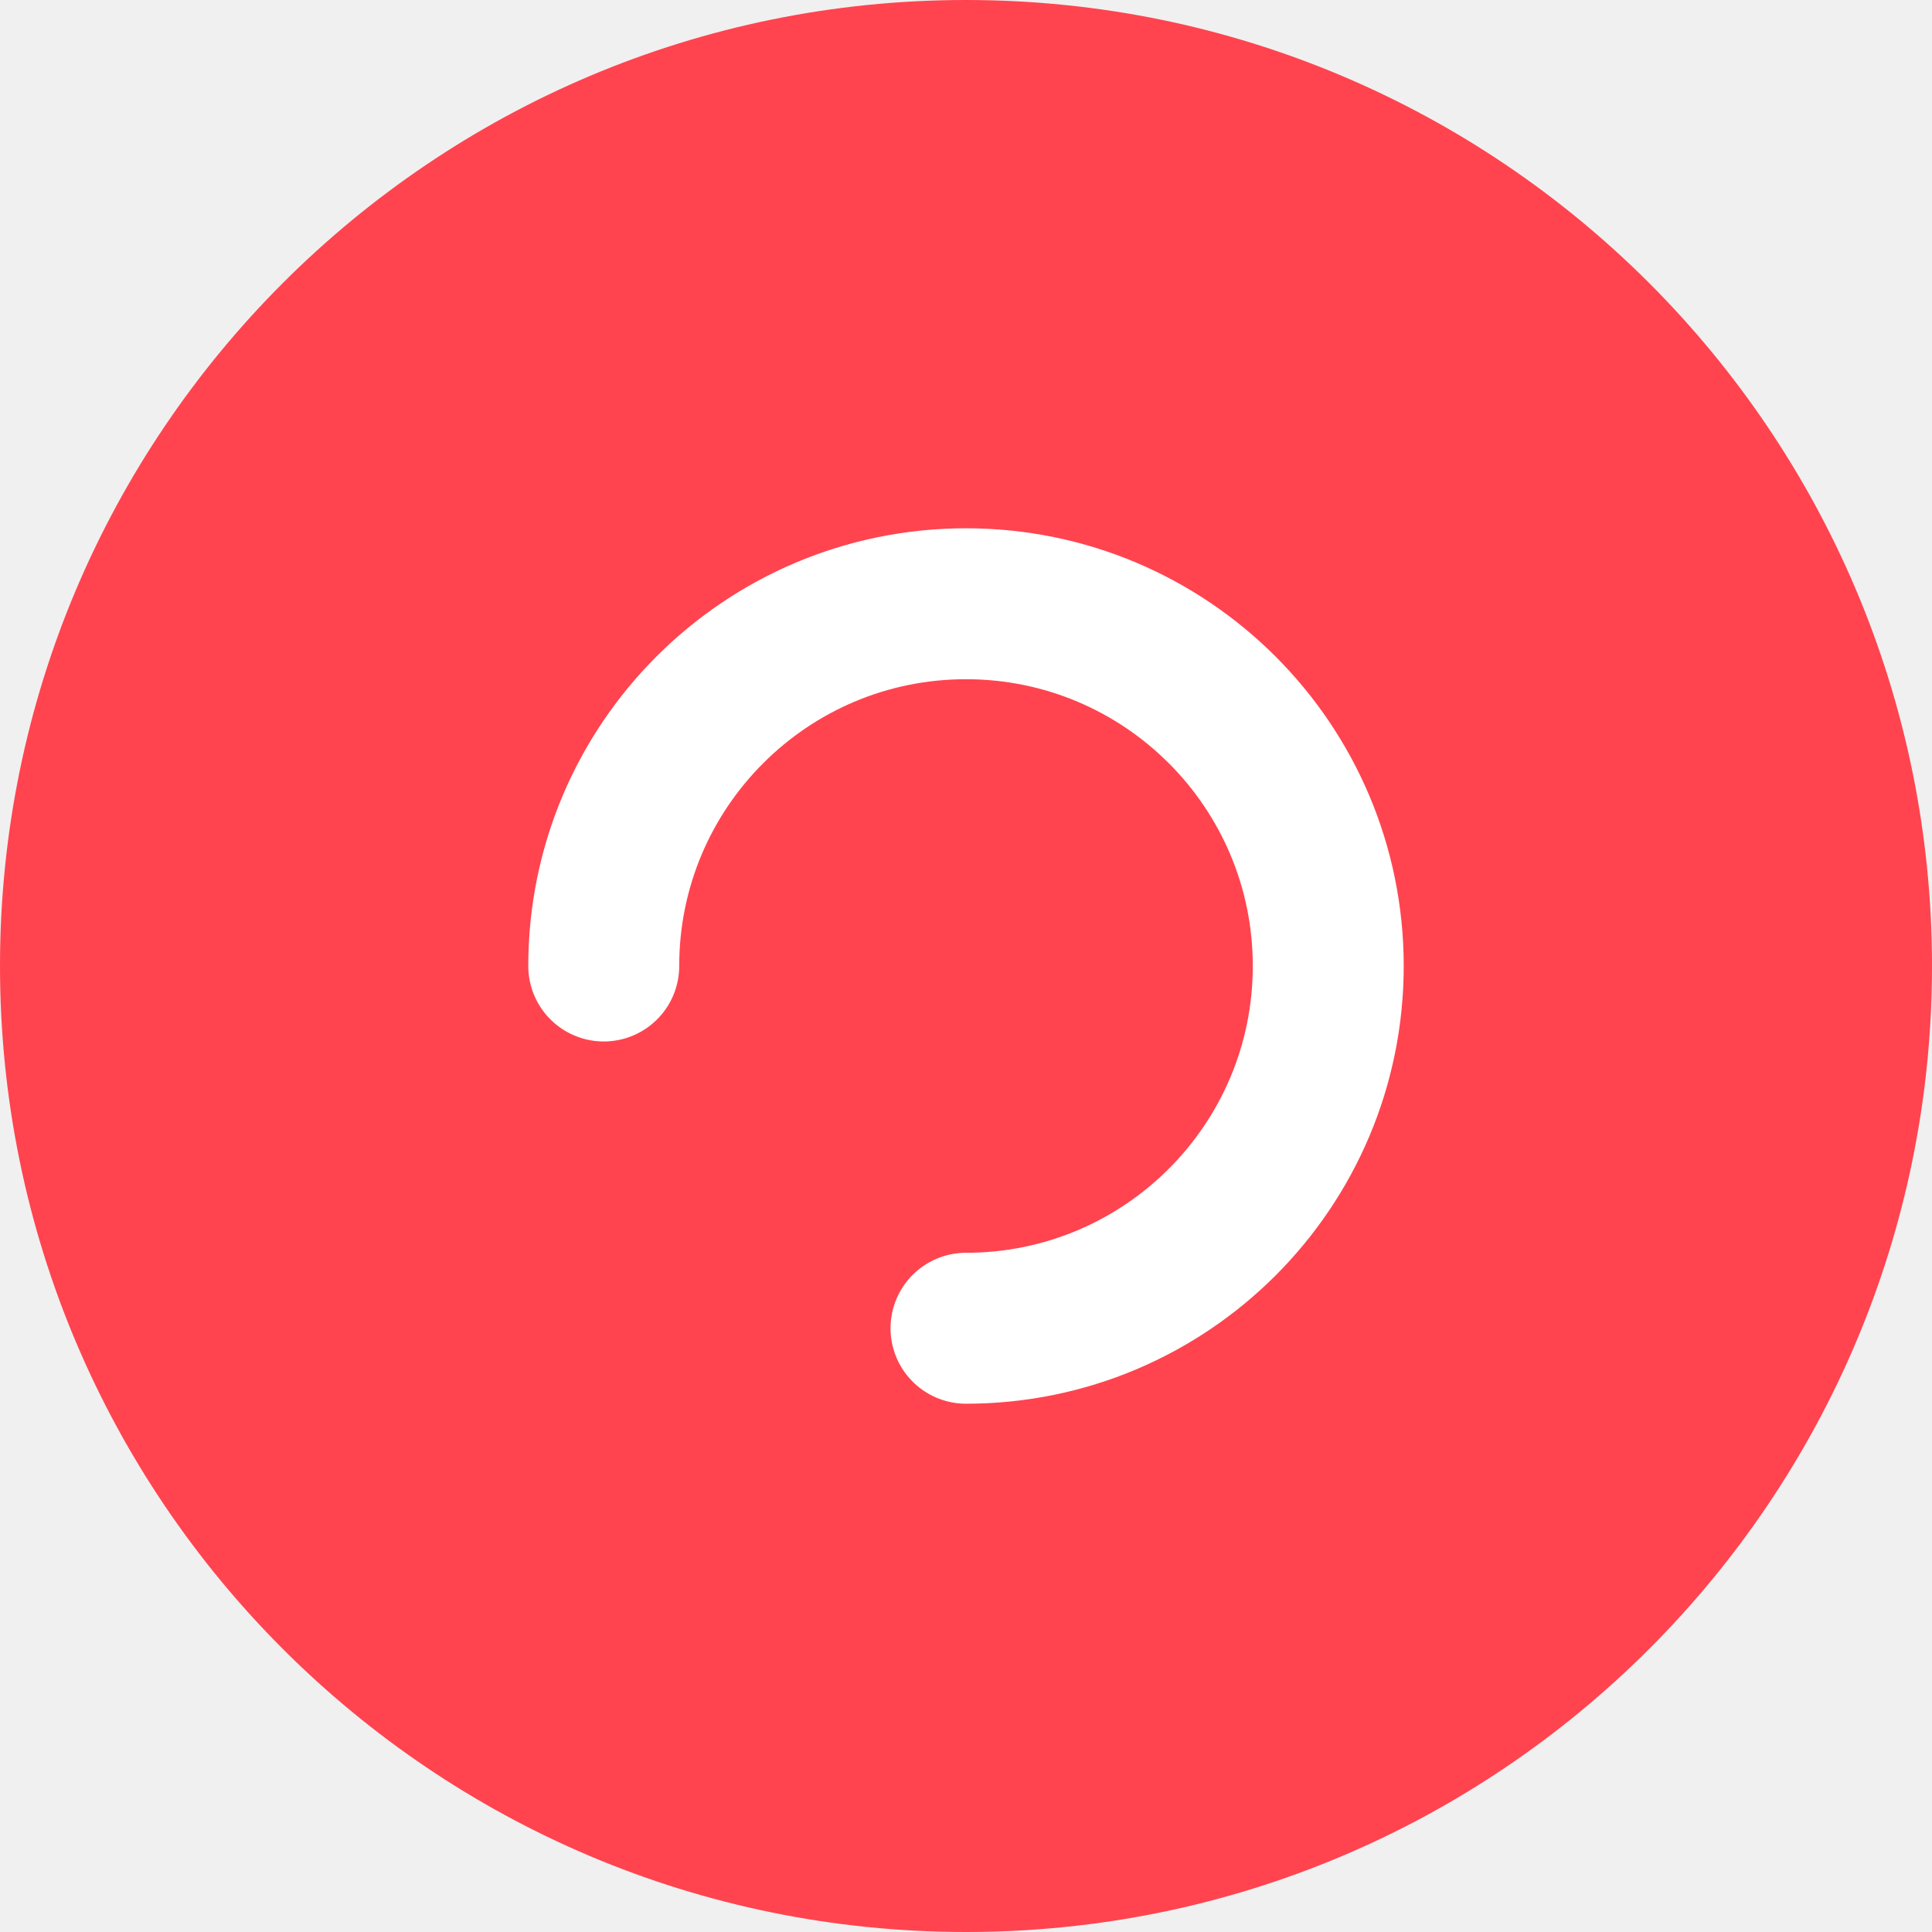
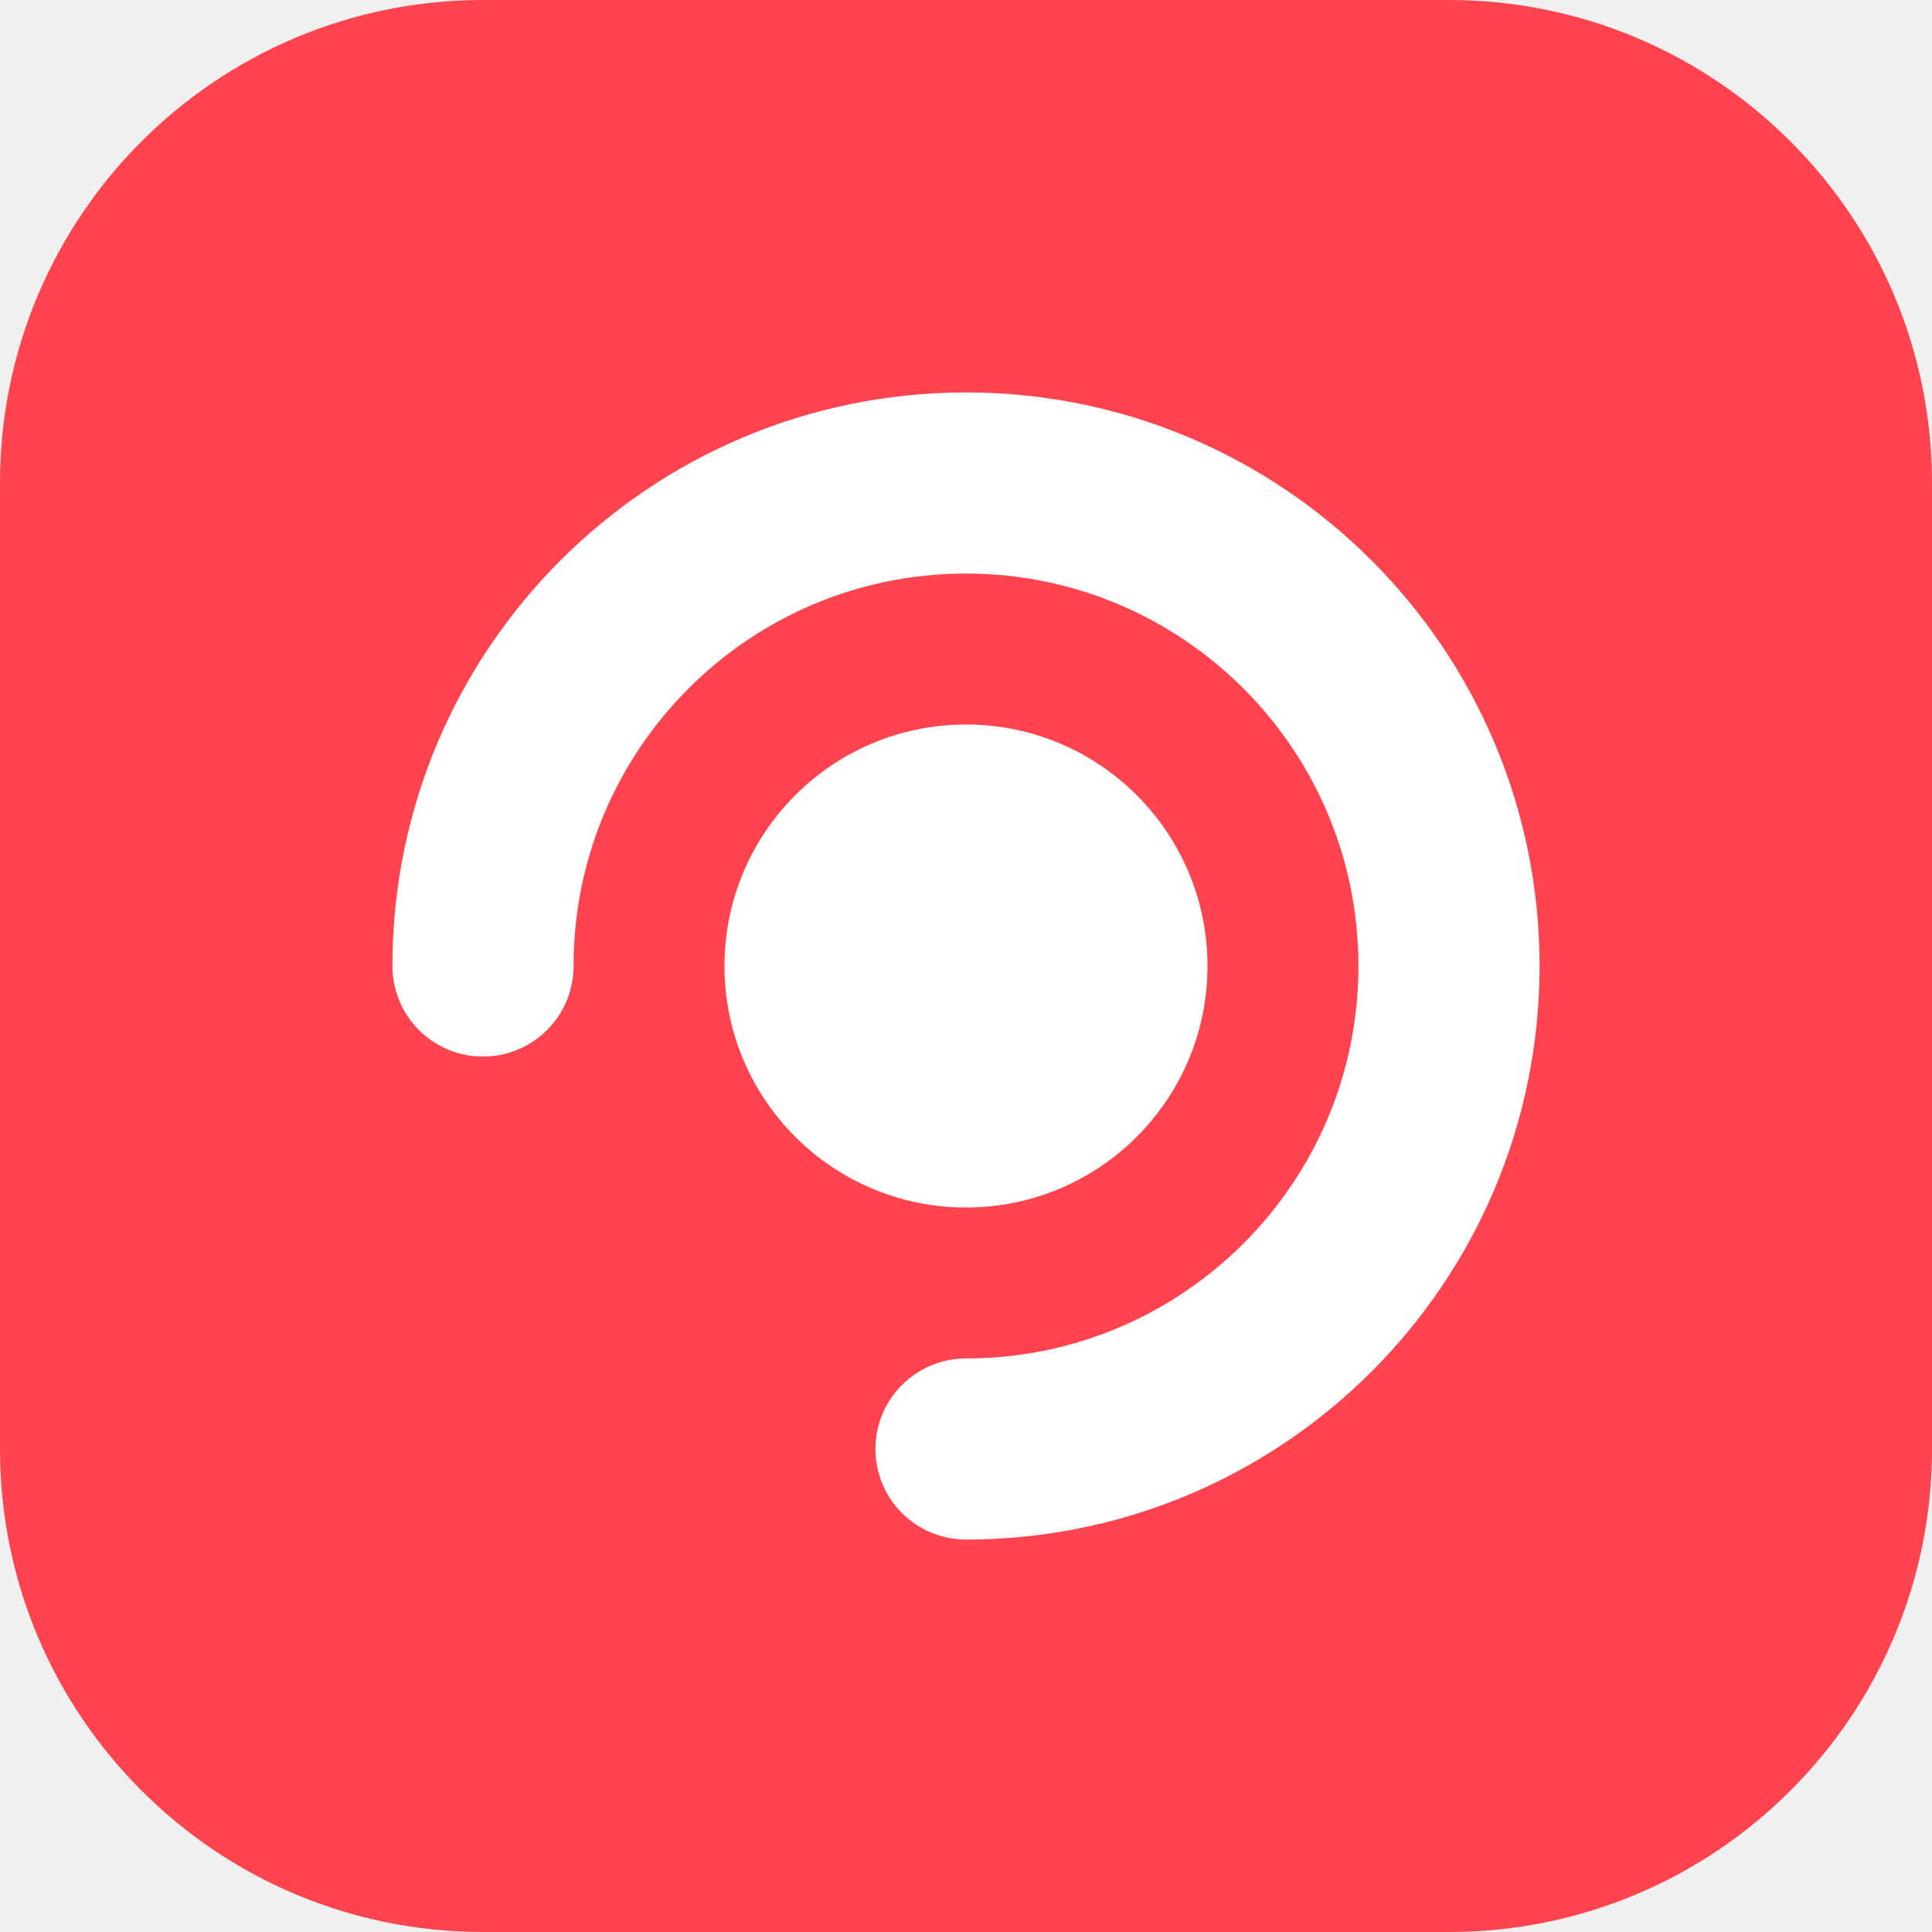
<svg xmlns="http://www.w3.org/2000/svg" width="32" height="32" viewBox="0 0 32 32" fill="none">
-   <circle cx="16" cy="16" r="16" fill="#ff444f" />
-   <path d="M10 16C10 12.686 12.686 10 16 10C19.314 10 22 12.686 22 16C22 19.314 19.314 22 16 22" stroke="white" stroke-width="2.5" stroke-linecap="round" />
+   <rect width="32" height="32" rx="8" fill="#FF444F" />
+   <path d="M8 16C8 11.582 11.582 8 16 8C20.418 8 24 11.582 24 16C24 20.418 20.418 24 16 24" stroke="white" stroke-width="3" stroke-linecap="round" />
+   <circle cx="16" cy="16" r="4" fill="white" />
</svg>
